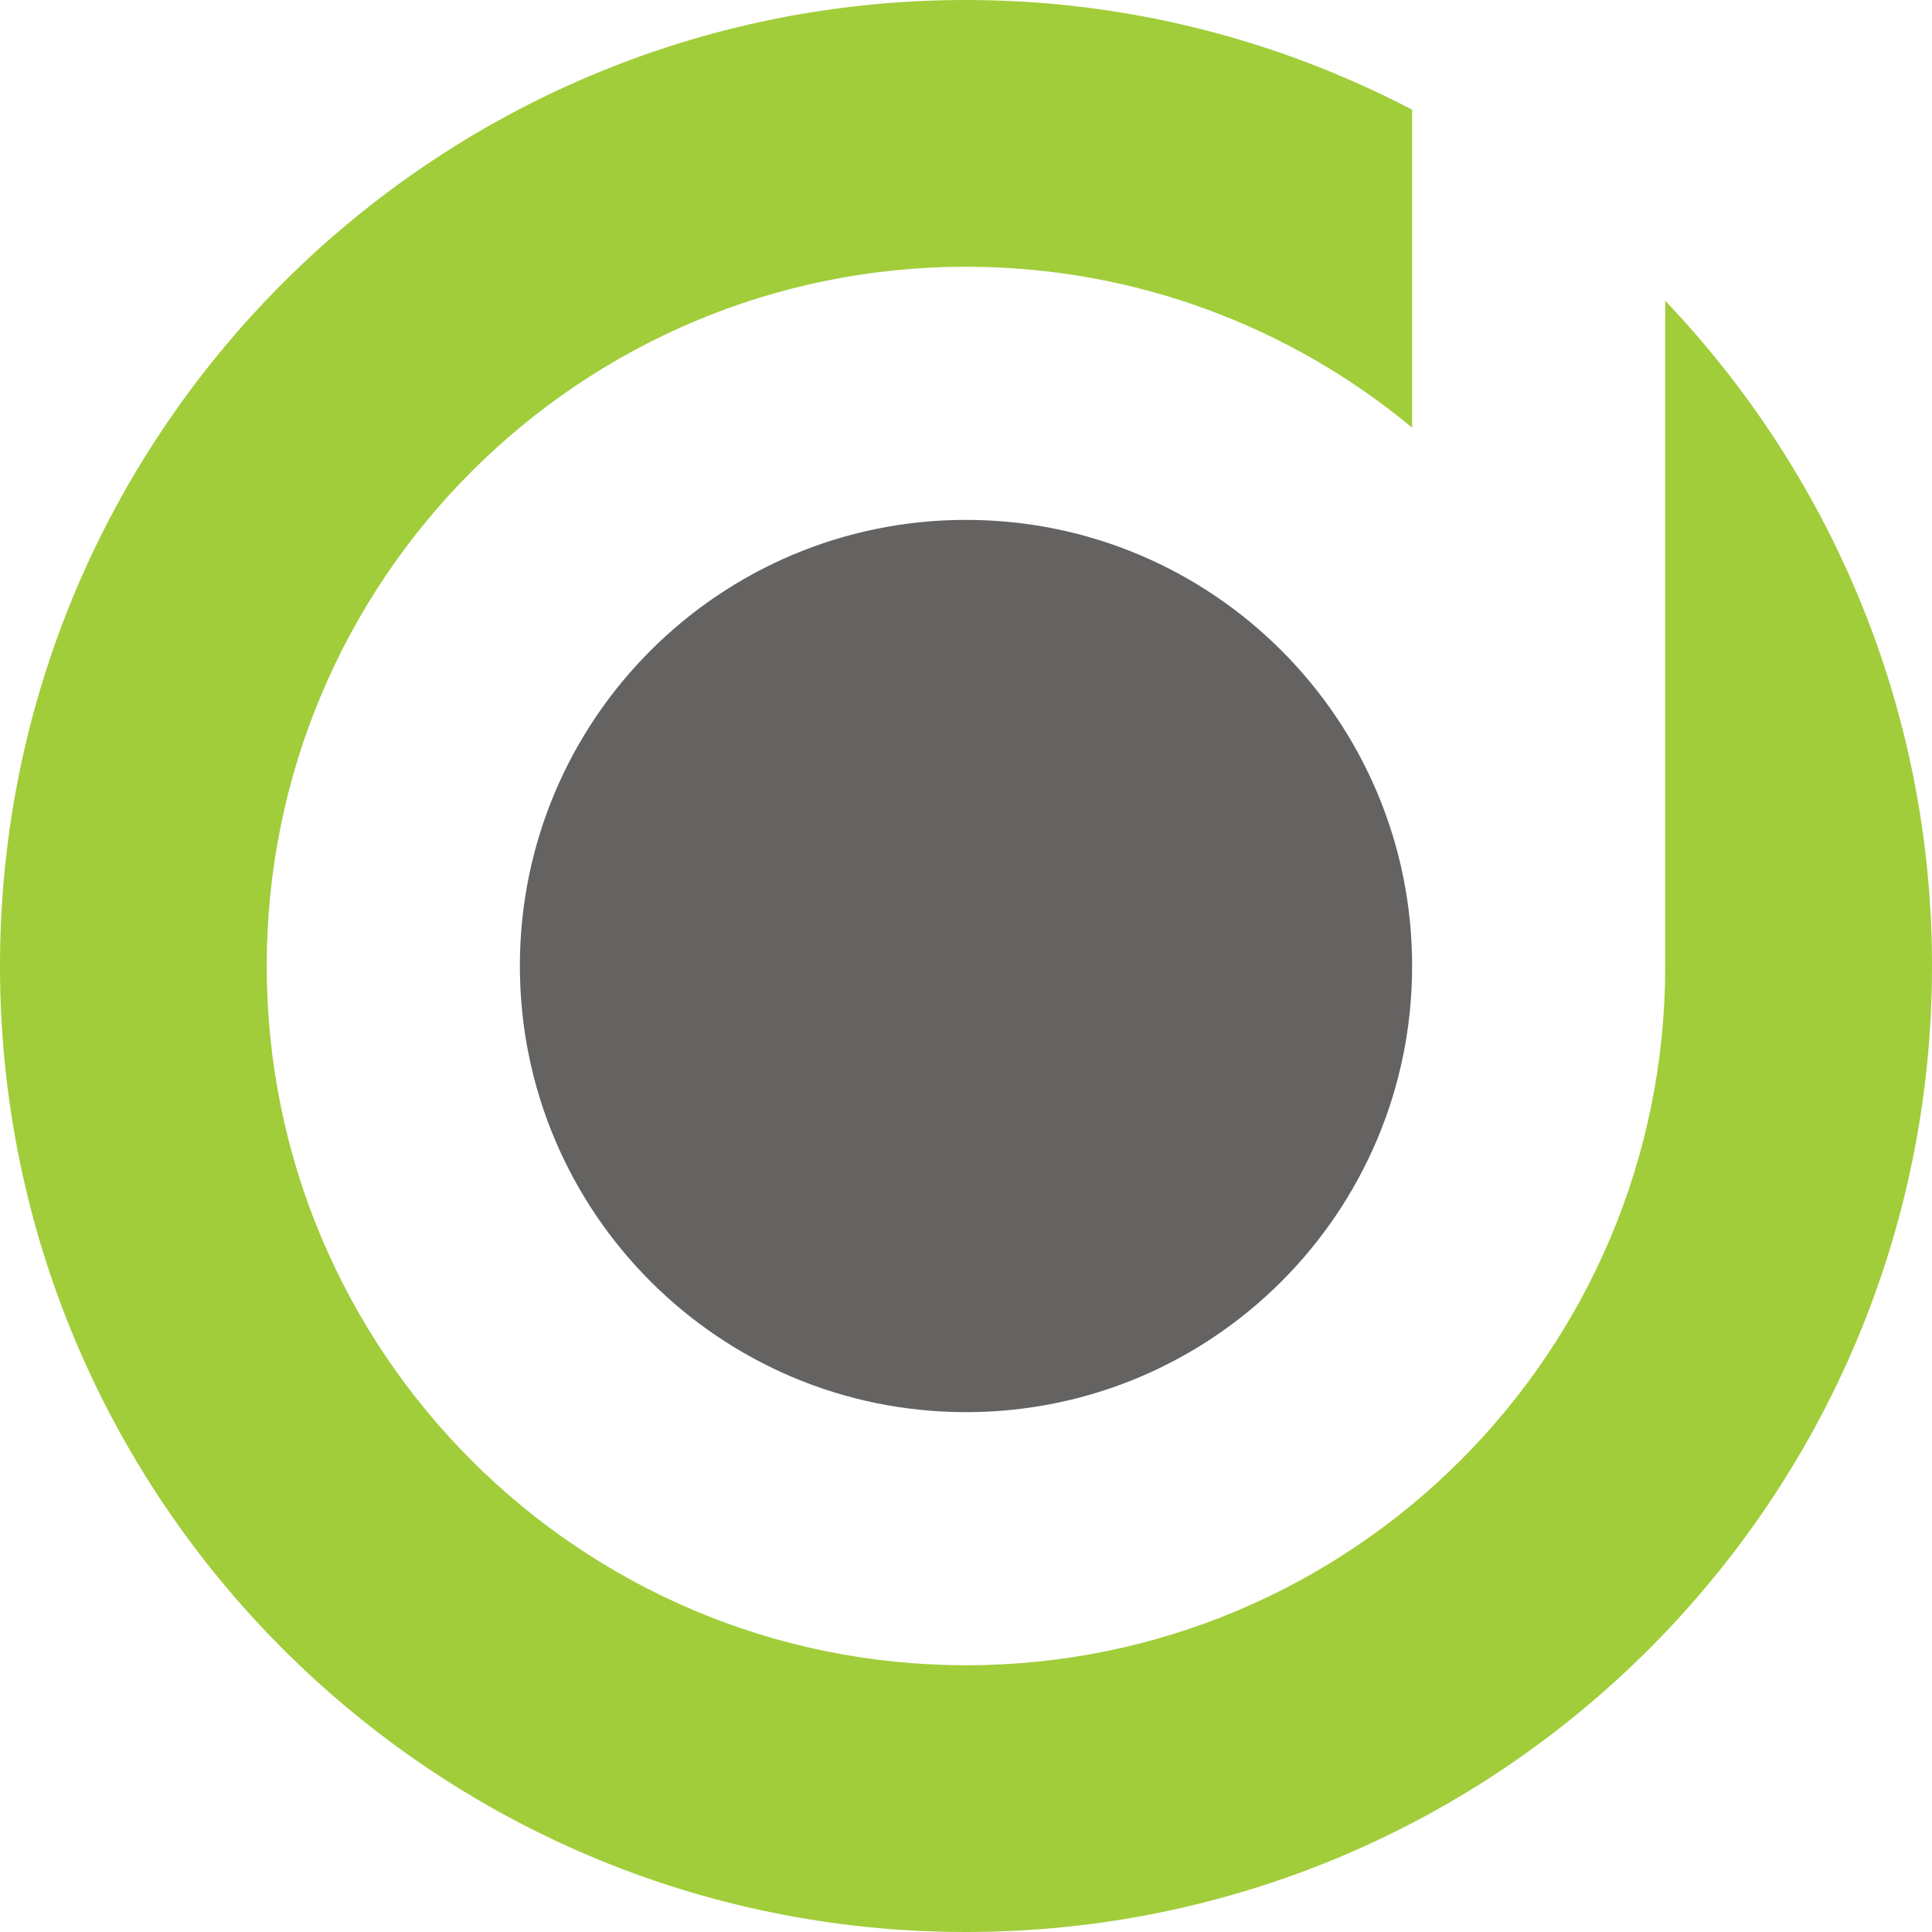
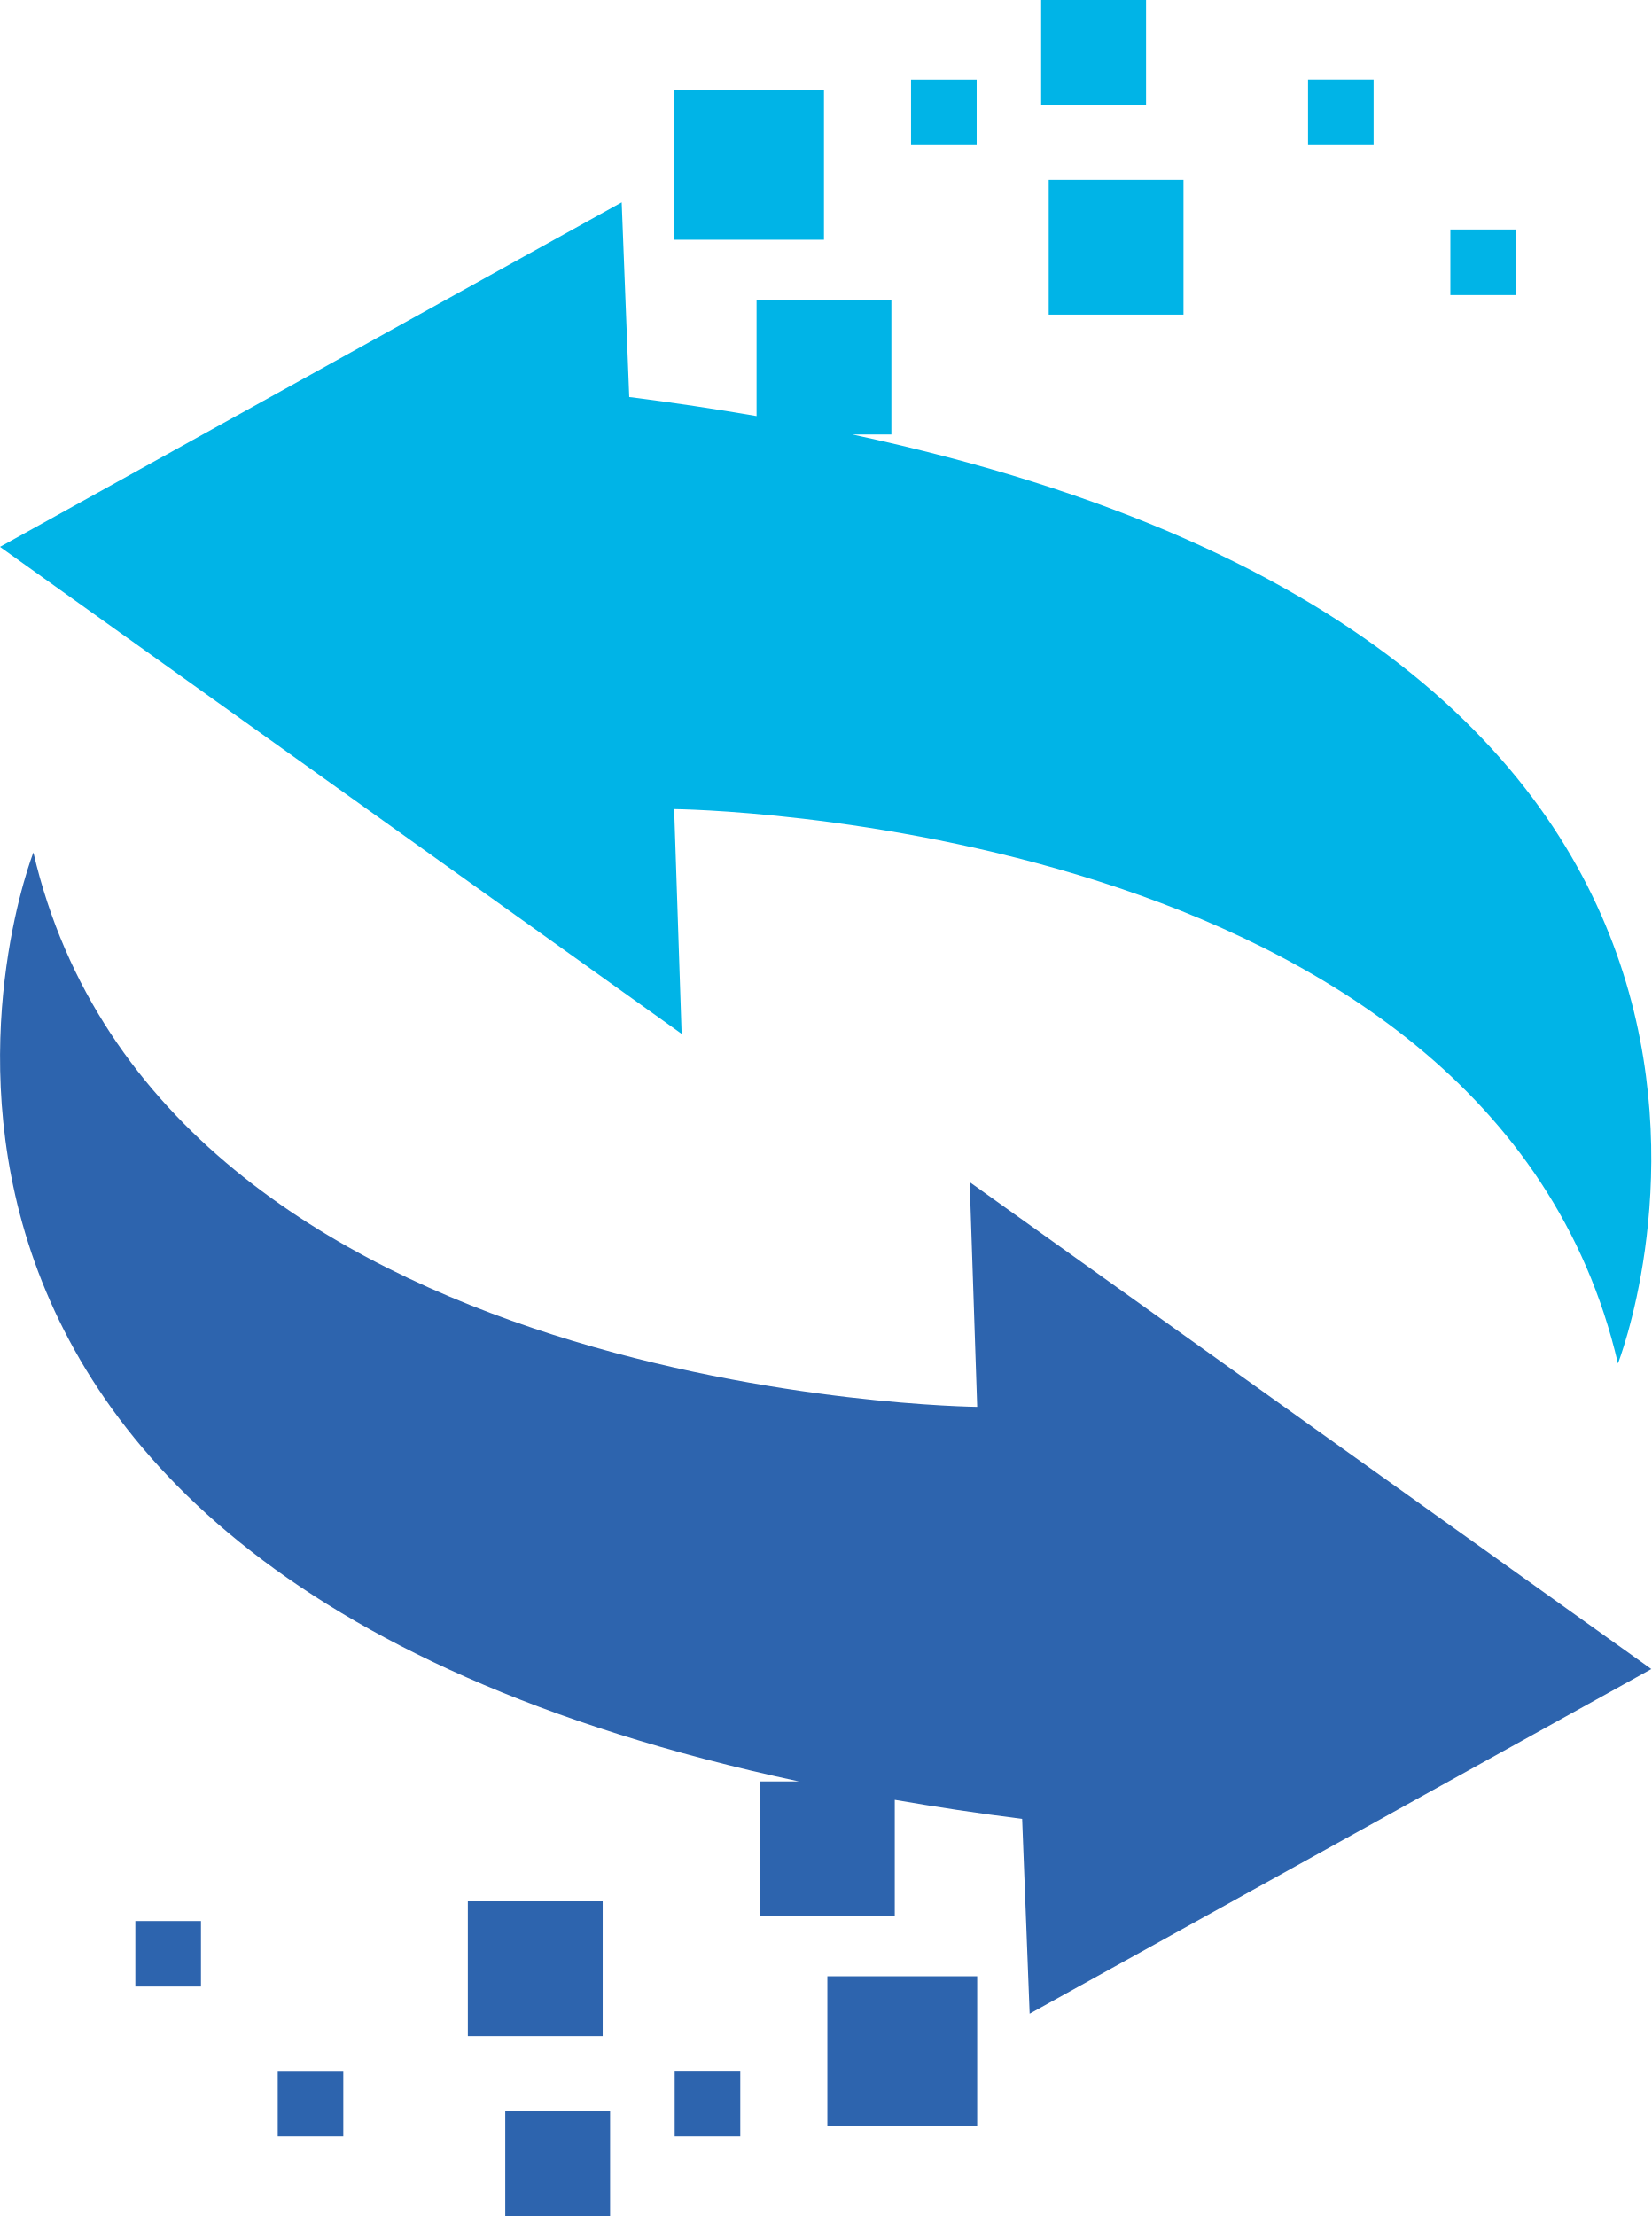
- <svg xmlns="http://www.w3.org/2000/svg" version="1.1" id="Layer_1" x="0px" y="0px" width="140px" height="140px" viewBox="0 0 140 140" enable-background="new 0 0 140 140" xml:space="preserve">
-   <path fill="#656262" d="M37.672,69.999c0,17.854,14.477,32.33,32.328,32.33c17.855,0,32.328-14.475,32.328-32.33  c0-17.853-14.473-32.326-32.328-32.326C52.148,37.672,37.672,52.146,37.672,69.999z" />
-   <path fill="#A1CD3A" d="M120.67,21.795v48.204c0,27.985-22.684,50.671-50.67,50.671S19.328,97.984,19.328,69.999  c0-27.984,22.686-50.67,50.672-50.67c12.291,0,23.557,4.381,32.328,11.658V7.949C92.652,2.897,81.674,0,70,0  C31.34,0,0,31.34,0,69.999C0,108.658,31.34,140,70,140c38.658,0,70-31.342,70-70.001C140,51.297,132.621,34.351,120.67,21.795z" />
+ <svg xmlns="http://www.w3.org/2000/svg" version="1.1" id="Layer_1" x="0px" y="0px" width="109.303px" height="146.657px" viewBox="0 0 109.303 146.657" enable-background="new 0 0 109.303 146.657" xml:space="preserve">
+   <path fill="#2D64AE" d="M64.185,78.234l0.496,14.873c0,0-54.042-0.496-62.471-36.689c0,0-18.334,46.707,50.677,61.48H50.3v8.925  h8.925v-7.707c2.693,0.465,5.495,0.89,8.432,1.261l0.496,12.892l41.15-22.809L64.185,78.234z M54.764,140.709h9.917v-9.918h-9.917  V140.709z M39.892,125.833h-8.925v8.924h8.925V125.833z M33.443,146.657h6.94v-6.944h-6.94V146.657z M18.383,141.389h4.34v-4.339  h-4.34V141.389z M8.959,131.473h4.343v-4.34H8.959V131.473z M44.657,141.389H49v-4.343h-4.343V141.389z" />
+   <path fill="#00B4E7" d="M56.422,28.757h2.58v-8.924h-8.924v7.704c-2.692-0.465-5.493-0.889-8.429-1.26L41.15,13.389L0,36.193  l45.118,32.229l-0.496-14.875c0,0,54.046,0.496,62.471,36.689C107.093,90.237,125.426,43.532,56.422,28.757z M54.539,5.948h-9.917  v9.917h9.917V5.948z M69.415,20.823h8.921V11.9h-8.921V20.823z M75.859,0h-6.944v6.94h6.944V0z M90.92,5.266h-4.34v4.342h4.34V5.266  z M100.344,15.185h-4.343v4.34h4.343V15.185z M64.646,5.268h-4.343v4.34h4.343V5.268z" />
</svg>
